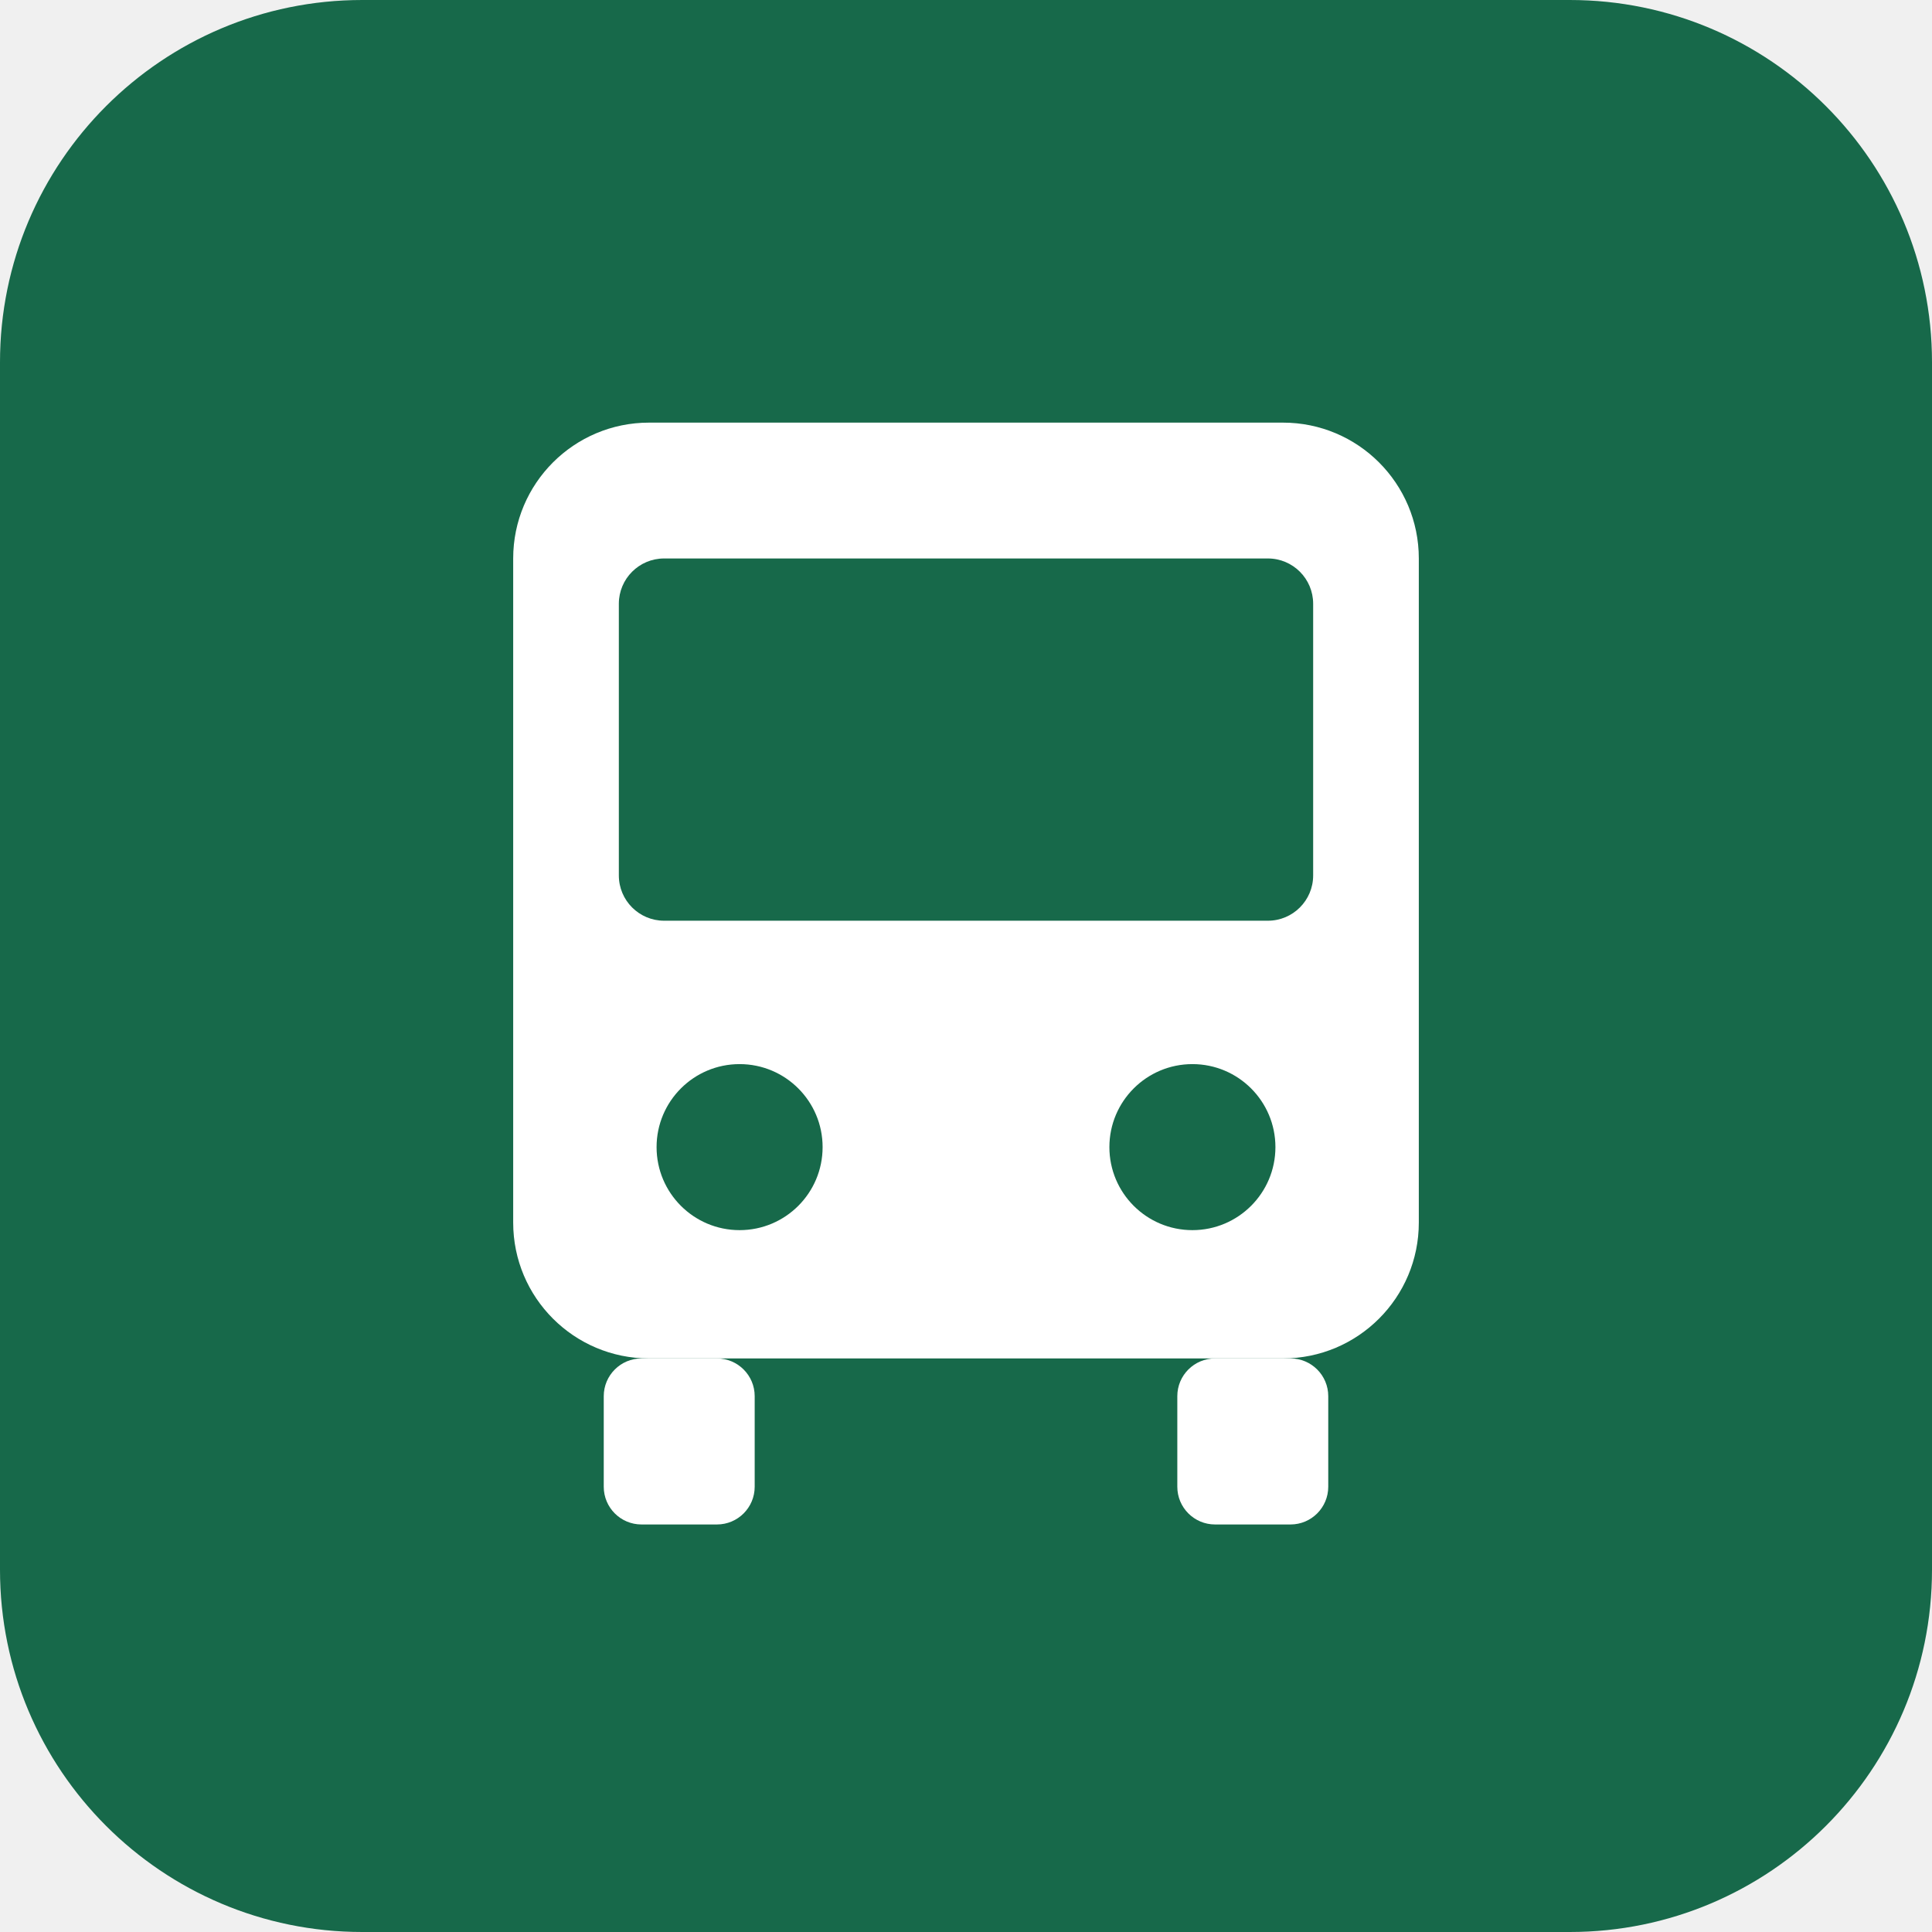
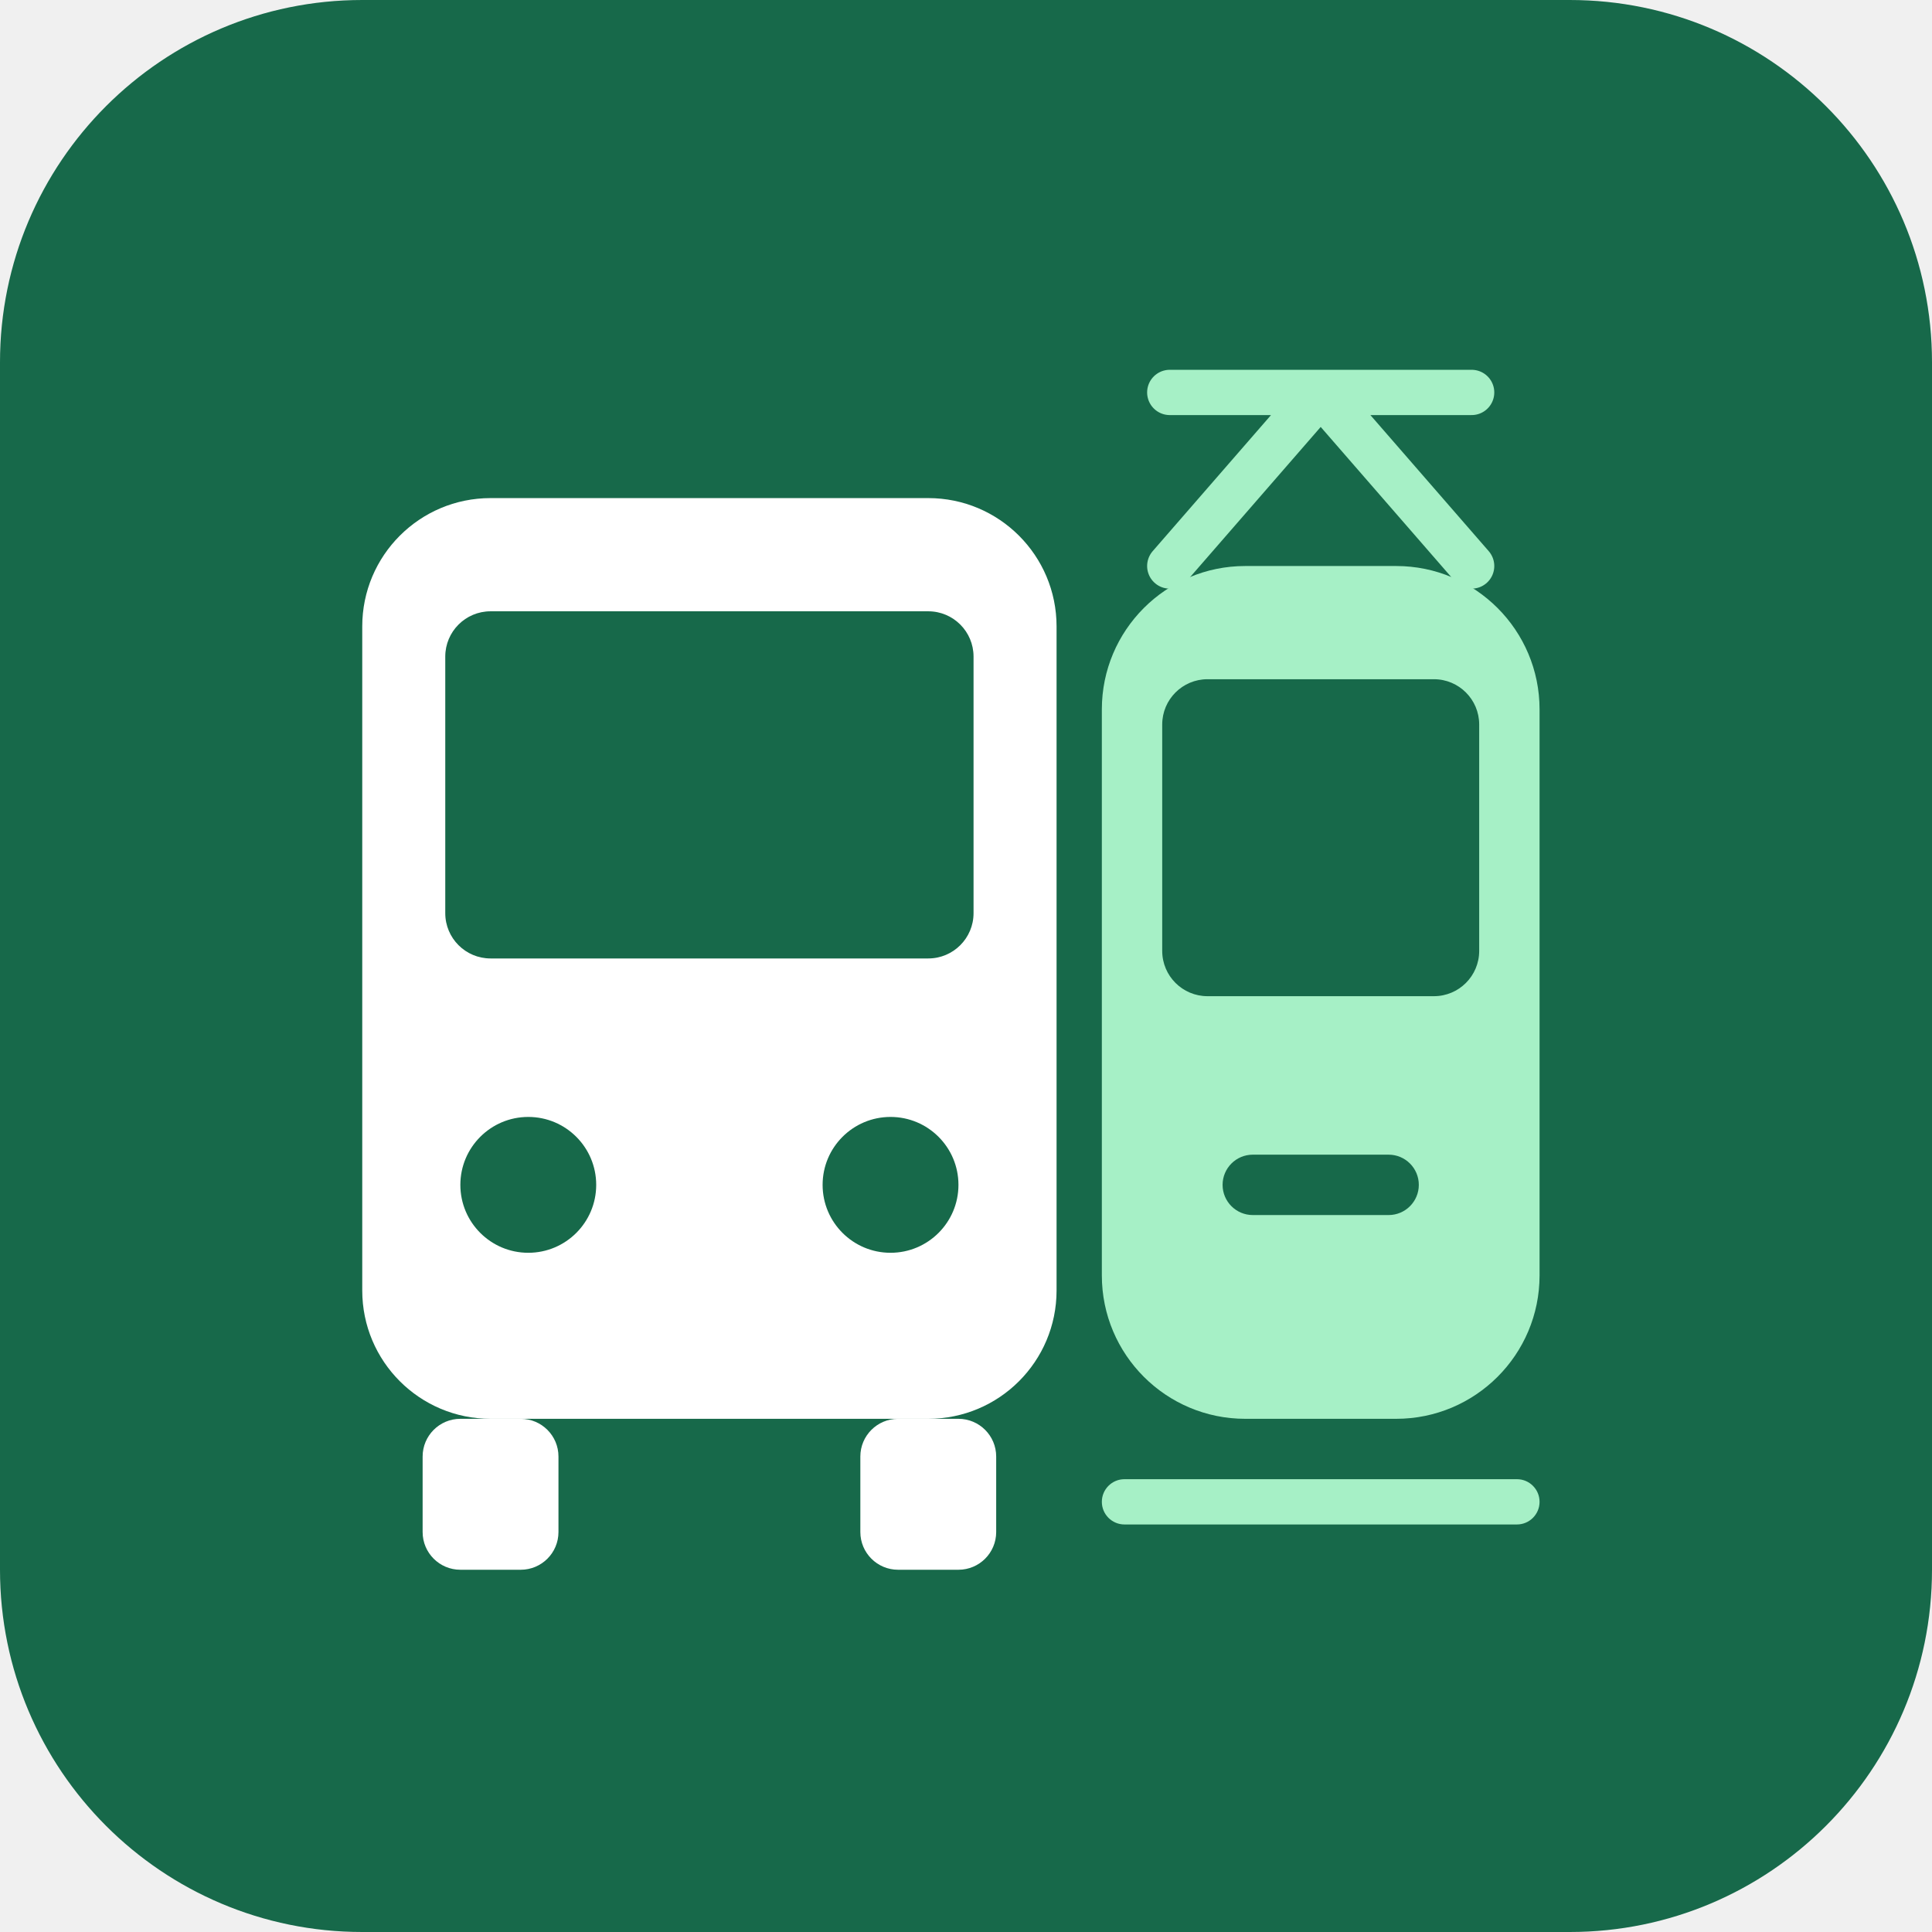
<svg xmlns="http://www.w3.org/2000/svg" viewBox="0 0 512 512">
  <rect width="512" height="512" rx="96" fill="#17694a" />
-   <rect x="136" y="112" width="240" height="248" rx="36" fill="#fff" />
-   <rect x="164" y="148" width="184" height="96" rx="12" fill="#17694a" />
-   <circle cx="196" cy="304" r="22" fill="#17694a" />
-   <circle cx="316" cy="304" r="22" fill="#17694a" />
-   <rect x="160" y="360" width="40" height="44" rx="10" fill="#fff" />
-   <rect x="312" y="360" width="40" height="44" rx="10" fill="#fff" />
+   <path d="M310 150l40-46 40 46M310 104h80" fill="none" stroke="#a6f0c6" stroke-width="12" stroke-linecap="round" stroke-linejoin="round" />
+   <rect x="292" y="150" width="116" height="226" rx="38" fill="#a6f0c6" />
+   <rect x="308" y="180" width="84" height="84" rx="12" fill="#17694a" />
+   <rect x="324" y="306" width="52" height="16" rx="8" fill="#17694a" />
+   <rect x="292" y="392" width="116" height="12" rx="6" fill="#a6f0c6" />
+   <rect x="96" y="132" width="184" height="244" rx="34" fill="#fff" />
+   <rect x="118" y="162" width="140" height="92" rx="12" fill="#17694a" />
+   <circle cx="140" cy="314" r="18" fill="#17694a" />
+   <circle cx="236" cy="314" r="18" fill="#17694a" />
+   <rect x="112" y="376" width="36" height="40" rx="10" fill="#fff" />
+   <rect x="228" y="376" width="36" height="40" rx="10" fill="#fff" />
</svg>
